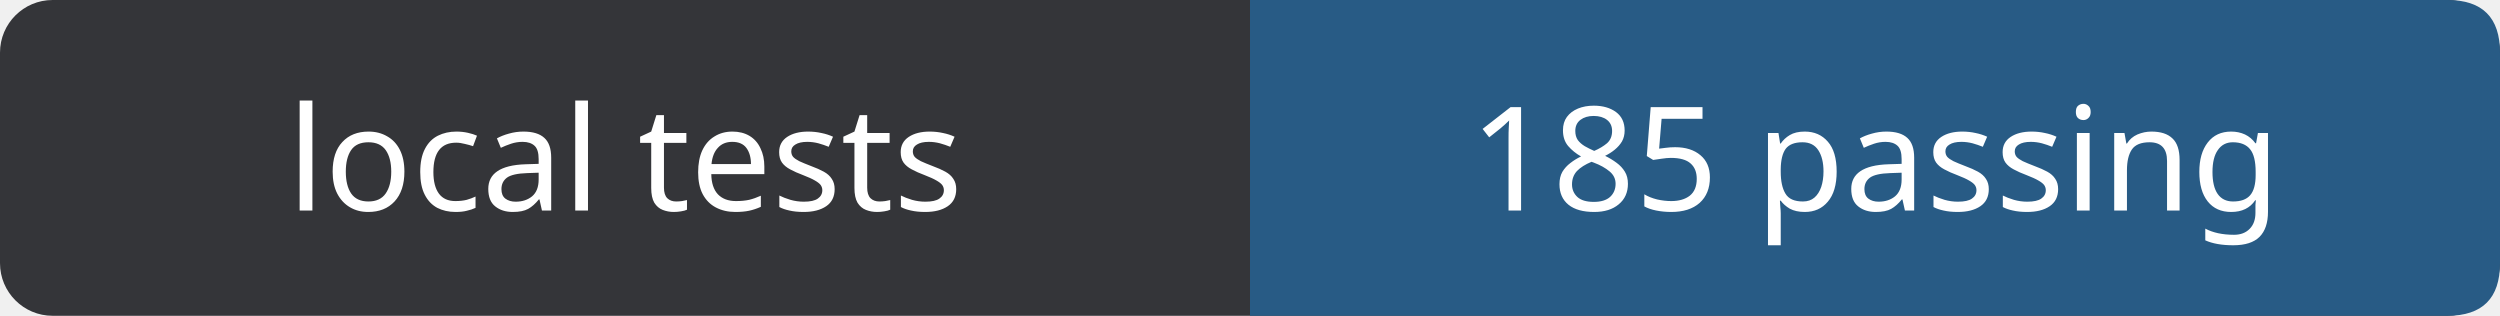
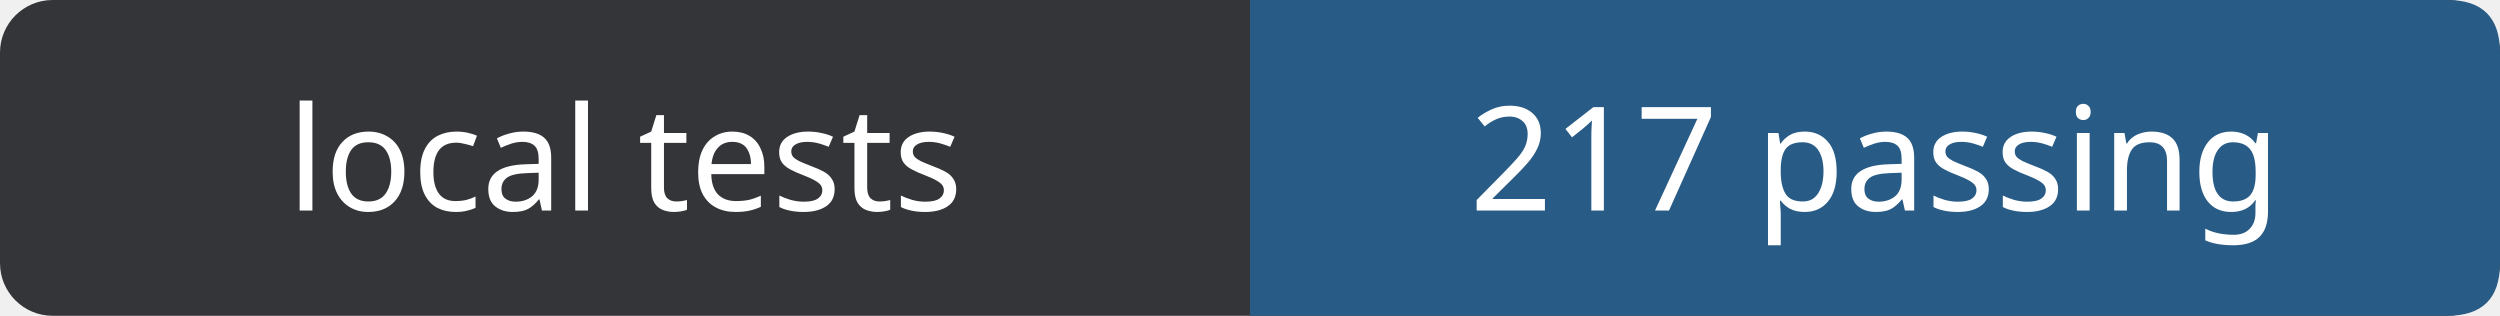
- <svg xmlns="http://www.w3.org/2000/svg" width="190" height="24" role="img" aria-label="local tests: 185 passing">
+ <svg xmlns="http://www.w3.org/2000/svg" width="190" height="24" role="img" aria-label="local tests: 217 passing">
  <rect width="190" height="24" rx="4" fill="#343539" />
  <path d="M95 0h91q4 0 4 4v16q0 4-4 4H95Z" fill="#285B85" />
  <g fill="#fff" text-anchor="middle" font-family="Verdana,sans-serif" font-size="11">
    <text x="47.5" y="16">local tests</text>
-     <text x="142.5" y="16">185 passing</text>
+     <text x="142.5" y="16">217 passing</text>
  </g>
</svg>
